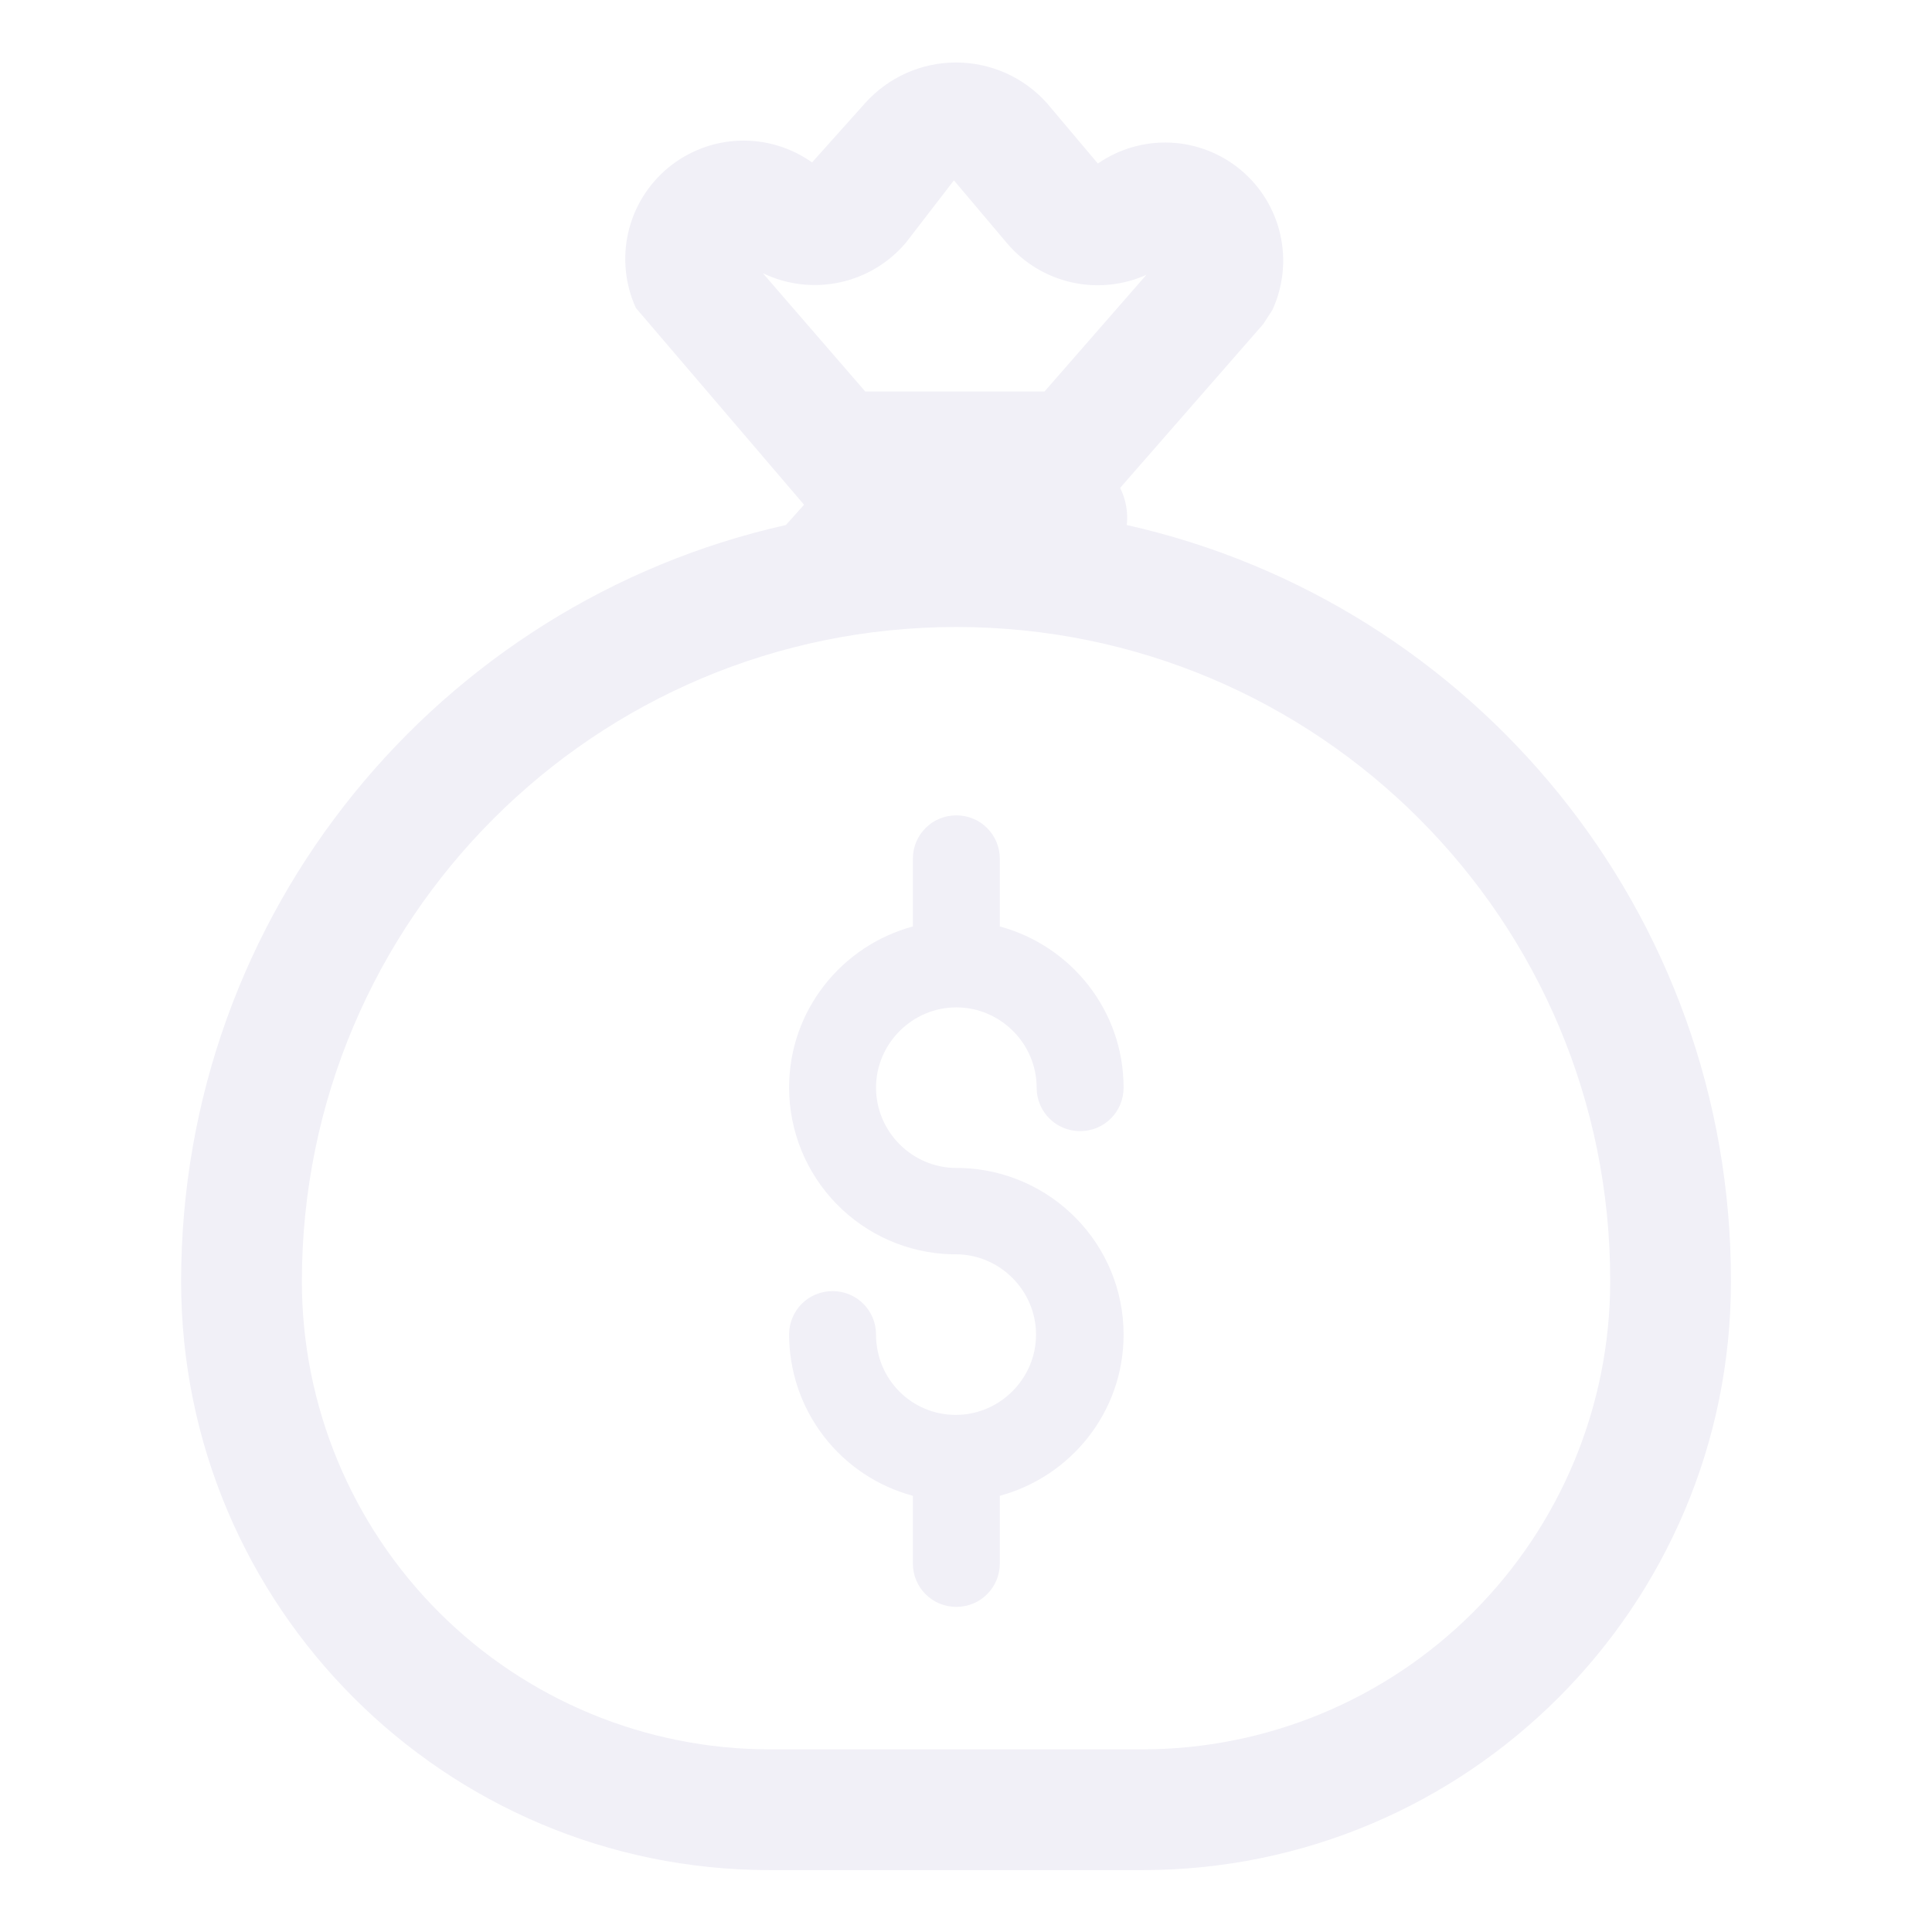
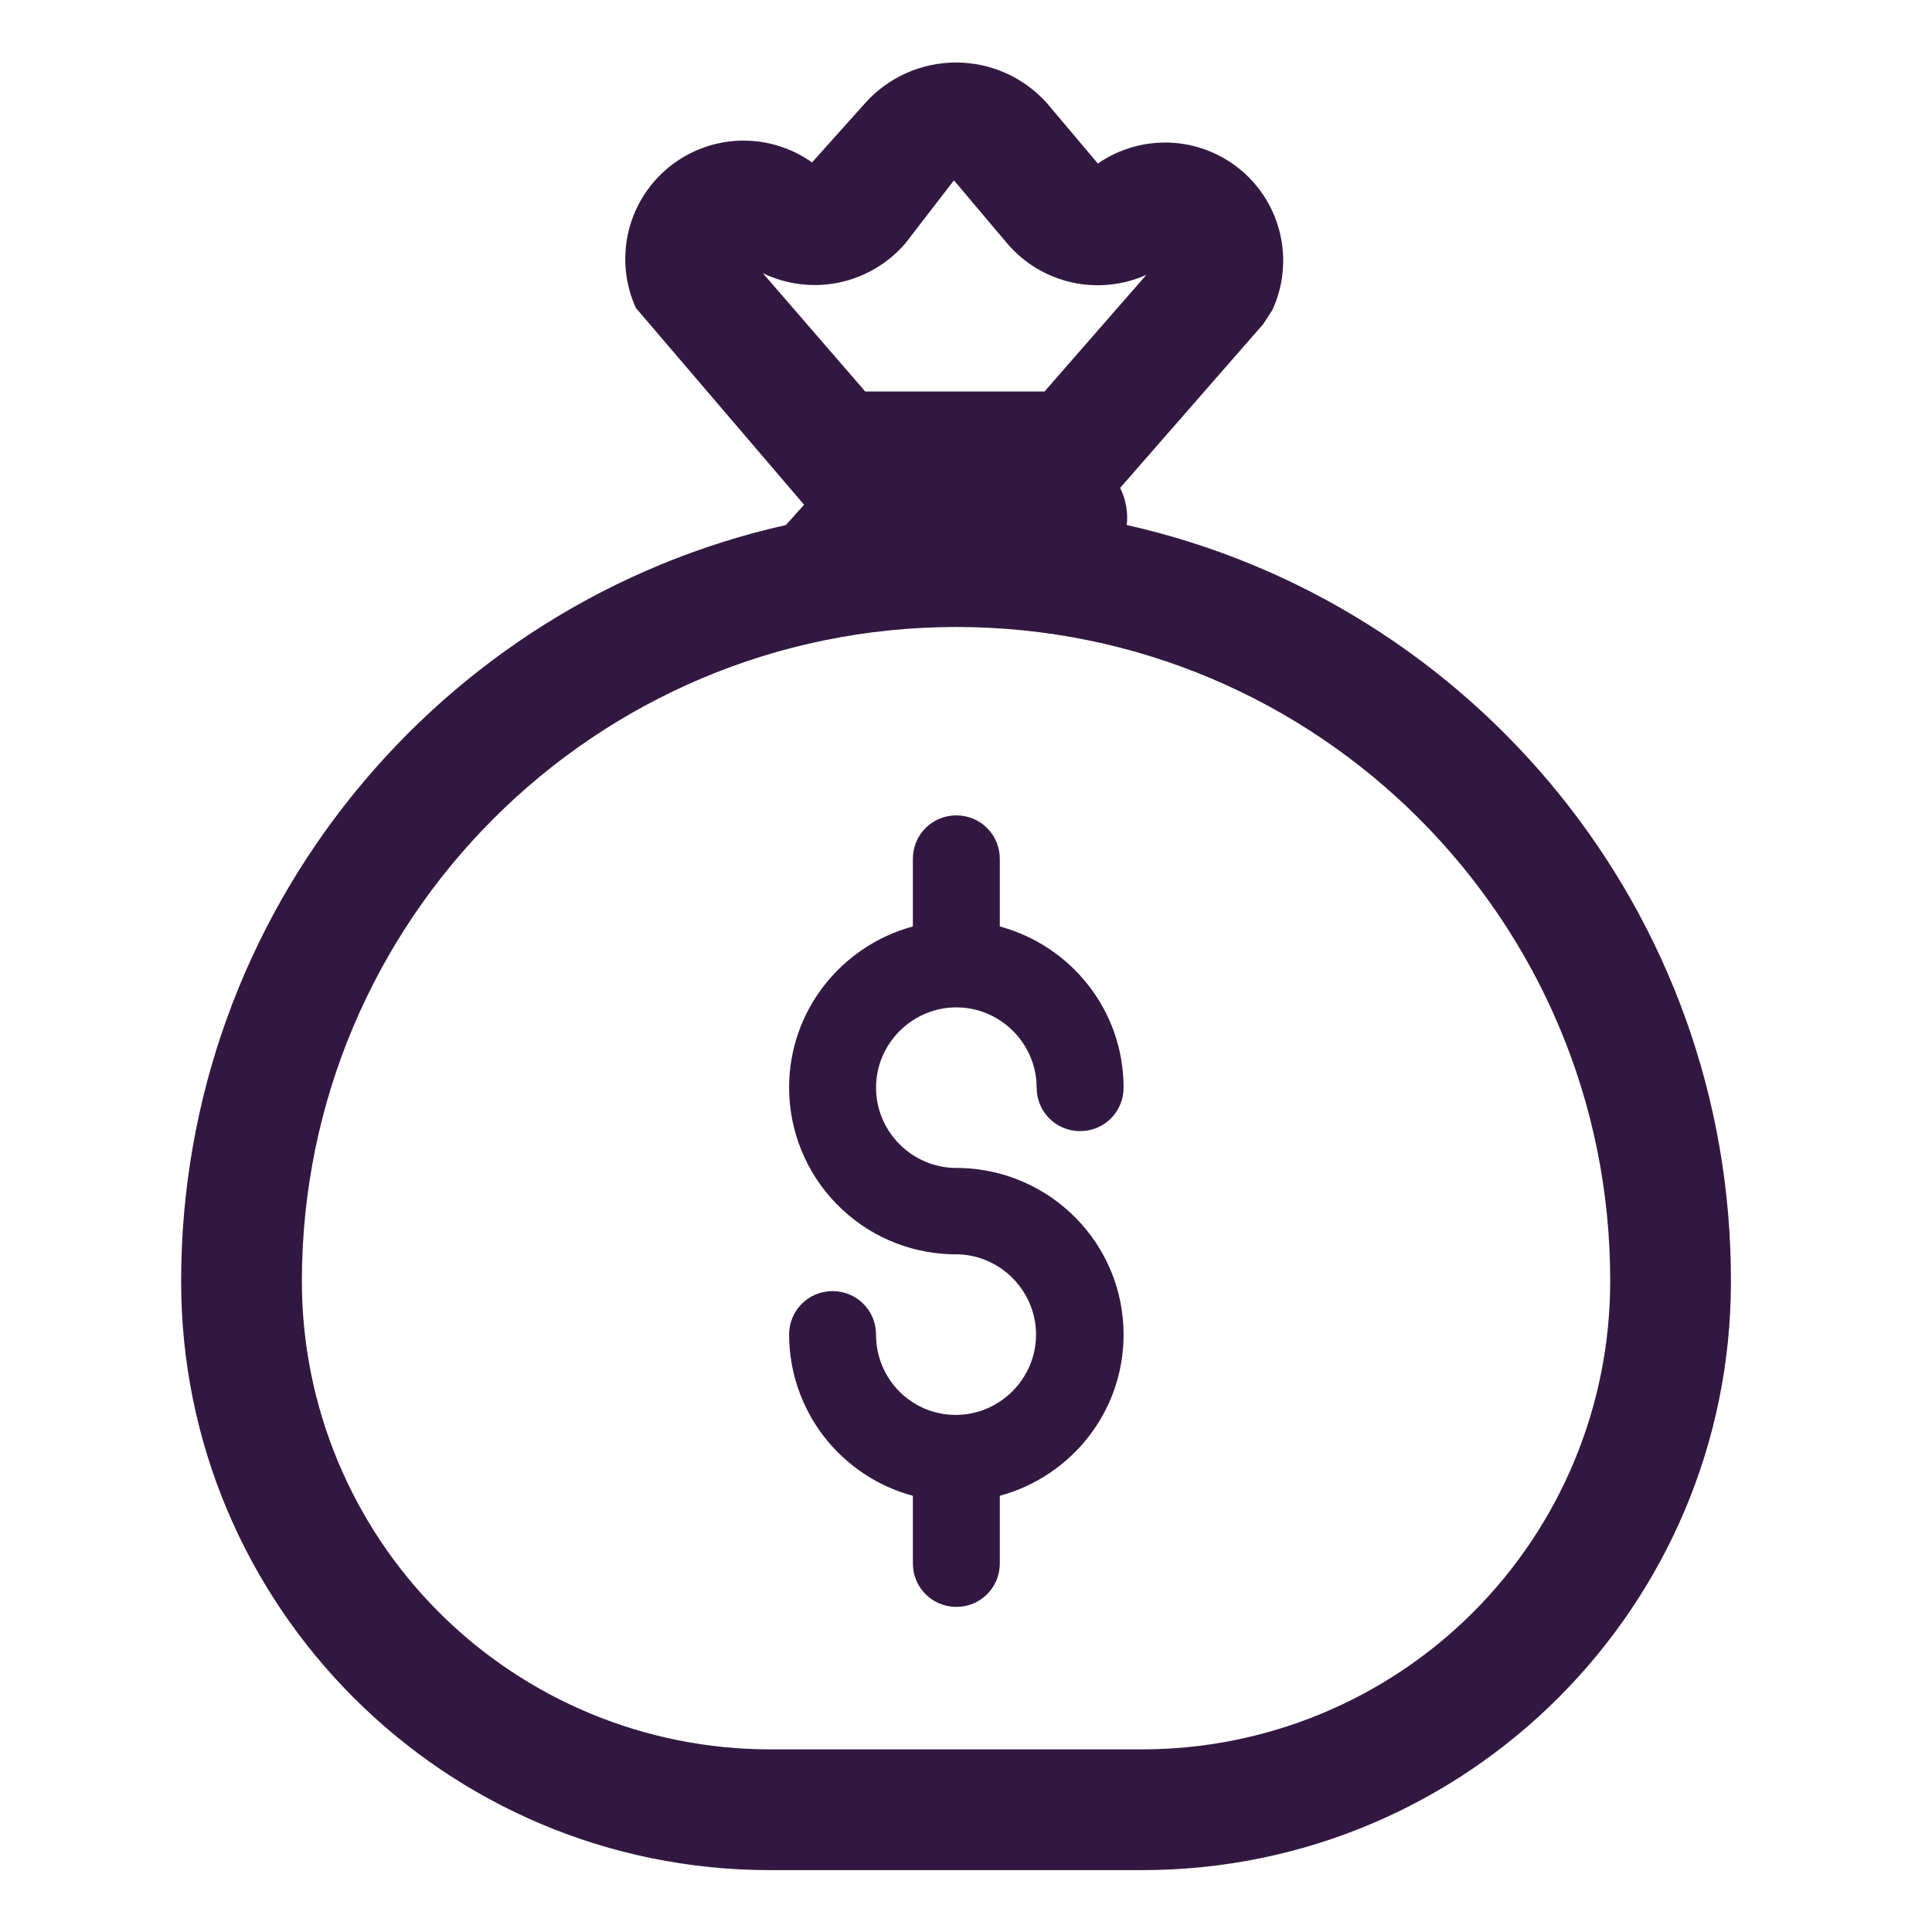
<svg xmlns="http://www.w3.org/2000/svg" width="60" height="60" viewBox="0 0 60 60" fill="none">
-   <path d="M29.7 36.272H29.831C32.644 36.347 34.894 38.635 34.894 41.447C34.894 43.847 33.263 45.853 31.05 46.453V48.553C31.05 49.303 30.45 49.903 29.7 49.903C28.95 49.903 28.35 49.303 28.35 48.553V46.453C27.248 46.157 26.275 45.506 25.58 44.601C24.885 43.696 24.508 42.588 24.506 41.447C24.506 40.697 25.106 40.097 25.856 40.097C26.606 40.097 27.206 40.697 27.206 41.447C27.206 42.834 28.313 43.941 29.681 43.941C31.05 43.941 32.175 42.816 32.175 41.447C32.175 40.078 31.05 38.953 29.681 38.953H29.55C28.201 38.917 26.92 38.356 25.978 37.389C25.036 36.423 24.508 35.128 24.506 33.778C24.506 31.378 26.138 29.372 28.35 28.772V26.672C28.35 25.922 28.95 25.322 29.7 25.322C30.45 25.322 31.05 25.922 31.05 26.672V28.772C33.263 29.372 34.894 31.378 34.894 33.778C34.894 34.528 34.294 35.128 33.544 35.128C32.794 35.128 32.194 34.528 32.194 33.778C32.194 32.41 31.069 31.285 29.7 31.285C28.331 31.285 27.206 32.41 27.206 33.778C27.206 35.147 28.331 36.272 29.7 36.272Z" fill="#F1F0F7" />
-   <path d="M19.747 9.563L24.971 15.675L24.407 16.305C13.656 18.716 5.625 28.318 5.625 39.797C5.625 49.888 13.815 58.078 23.906 58.078H35.475C45.566 58.078 53.756 49.89 53.756 39.799C53.775 28.318 45.744 18.716 34.993 16.305C35.037 15.909 34.965 15.508 34.787 15.152L39.231 10.065L39.517 9.623C39.852 8.892 39.938 8.072 39.761 7.287C39.585 6.503 39.155 5.799 38.539 5.283C37.923 4.767 37.154 4.467 36.351 4.43C35.548 4.394 34.756 4.622 34.095 5.079L32.514 3.204C32.16 2.808 31.726 2.49 31.24 2.272C30.755 2.055 30.229 1.942 29.697 1.941C29.164 1.94 28.638 2.051 28.152 2.267C27.666 2.483 27.23 2.8 26.874 3.195L25.219 5.044C24.56 4.577 23.765 4.339 22.958 4.369C22.151 4.399 21.376 4.694 20.753 5.208C20.13 5.723 19.694 6.428 19.512 7.215C19.331 8.002 19.413 8.827 19.747 9.563ZM26.871 12.159L23.691 8.484C24.429 8.84 25.265 8.942 26.068 8.772C26.87 8.602 27.593 8.172 28.125 7.547L29.625 5.601L31.29 7.573C31.809 8.177 32.509 8.597 33.287 8.77C34.064 8.943 34.876 8.861 35.602 8.535L32.438 12.159H26.871ZM9.375 39.797C9.375 28.57 18.473 19.472 29.7 19.472C40.928 19.472 50.025 28.57 50.006 39.793V39.797C50.005 43.65 48.473 47.346 45.748 50.071C43.024 52.795 39.328 54.327 35.475 54.328H23.906C20.053 54.327 16.358 52.795 13.633 50.071C10.908 47.346 9.376 43.65 9.375 39.797Z" fill="#F1F0F7" />
+   <path d="M29.7 36.272H29.831C32.644 36.347 34.894 38.635 34.894 41.447C34.894 43.847 33.263 45.853 31.05 46.453V48.553C31.05 49.303 30.45 49.903 29.7 49.903C28.95 49.903 28.35 49.303 28.35 48.553V46.453C27.248 46.157 26.275 45.506 25.58 44.601C24.885 43.696 24.508 42.588 24.506 41.447C24.506 40.697 25.106 40.097 25.856 40.097C26.606 40.097 27.206 40.697 27.206 41.447C27.206 42.834 28.313 43.941 29.681 43.941C31.05 43.941 32.175 42.816 32.175 41.447C32.175 40.078 31.05 38.953 29.681 38.953H29.55C28.201 38.917 26.92 38.356 25.978 37.389C25.036 36.423 24.508 35.128 24.506 33.778C24.506 31.378 26.138 29.372 28.35 28.772V26.672C28.35 25.922 28.95 25.322 29.7 25.322C30.45 25.322 31.05 25.922 31.05 26.672V28.772C33.263 29.372 34.894 31.378 34.894 33.778C34.894 34.528 34.294 35.128 33.544 35.128C32.794 35.128 32.194 34.528 32.194 33.778C32.194 32.41 31.069 31.285 29.7 31.285C28.331 31.285 27.206 32.41 27.206 33.778C27.206 35.147 28.331 36.272 29.7 36.272Z" fill="#321841" />
+   <path d="M19.747 9.563L24.971 15.675L24.407 16.305C13.656 18.716 5.625 28.318 5.625 39.797C5.625 49.888 13.815 58.078 23.906 58.078H35.475C45.566 58.078 53.756 49.89 53.756 39.799C53.775 28.318 45.744 18.716 34.993 16.305C35.037 15.909 34.965 15.508 34.787 15.152L39.231 10.065L39.517 9.623C39.852 8.892 39.938 8.072 39.761 7.287C39.585 6.503 39.155 5.799 38.539 5.283C37.923 4.767 37.154 4.467 36.351 4.43C35.548 4.394 34.756 4.622 34.095 5.079L32.514 3.204C32.16 2.808 31.726 2.49 31.24 2.272C30.755 2.055 30.229 1.942 29.697 1.941C29.164 1.94 28.638 2.051 28.152 2.267C27.666 2.483 27.23 2.8 26.874 3.195L25.219 5.044C24.56 4.577 23.765 4.339 22.958 4.369C22.151 4.399 21.376 4.694 20.753 5.208C20.13 5.723 19.694 6.428 19.512 7.215C19.331 8.002 19.413 8.827 19.747 9.563ZM26.871 12.159L23.691 8.484C24.429 8.84 25.265 8.942 26.068 8.772C26.87 8.602 27.593 8.172 28.125 7.547L29.625 5.601L31.29 7.573C31.809 8.177 32.509 8.597 33.287 8.77C34.064 8.943 34.876 8.861 35.602 8.535L32.438 12.159H26.871ZM9.375 39.797C9.375 28.57 18.473 19.472 29.7 19.472C40.928 19.472 50.025 28.57 50.006 39.793V39.797C50.005 43.65 48.473 47.346 45.748 50.071C43.024 52.795 39.328 54.327 35.475 54.328H23.906C20.053 54.327 16.358 52.795 13.633 50.071C10.908 47.346 9.376 43.65 9.375 39.797Z" fill="#321841" />
</svg>
